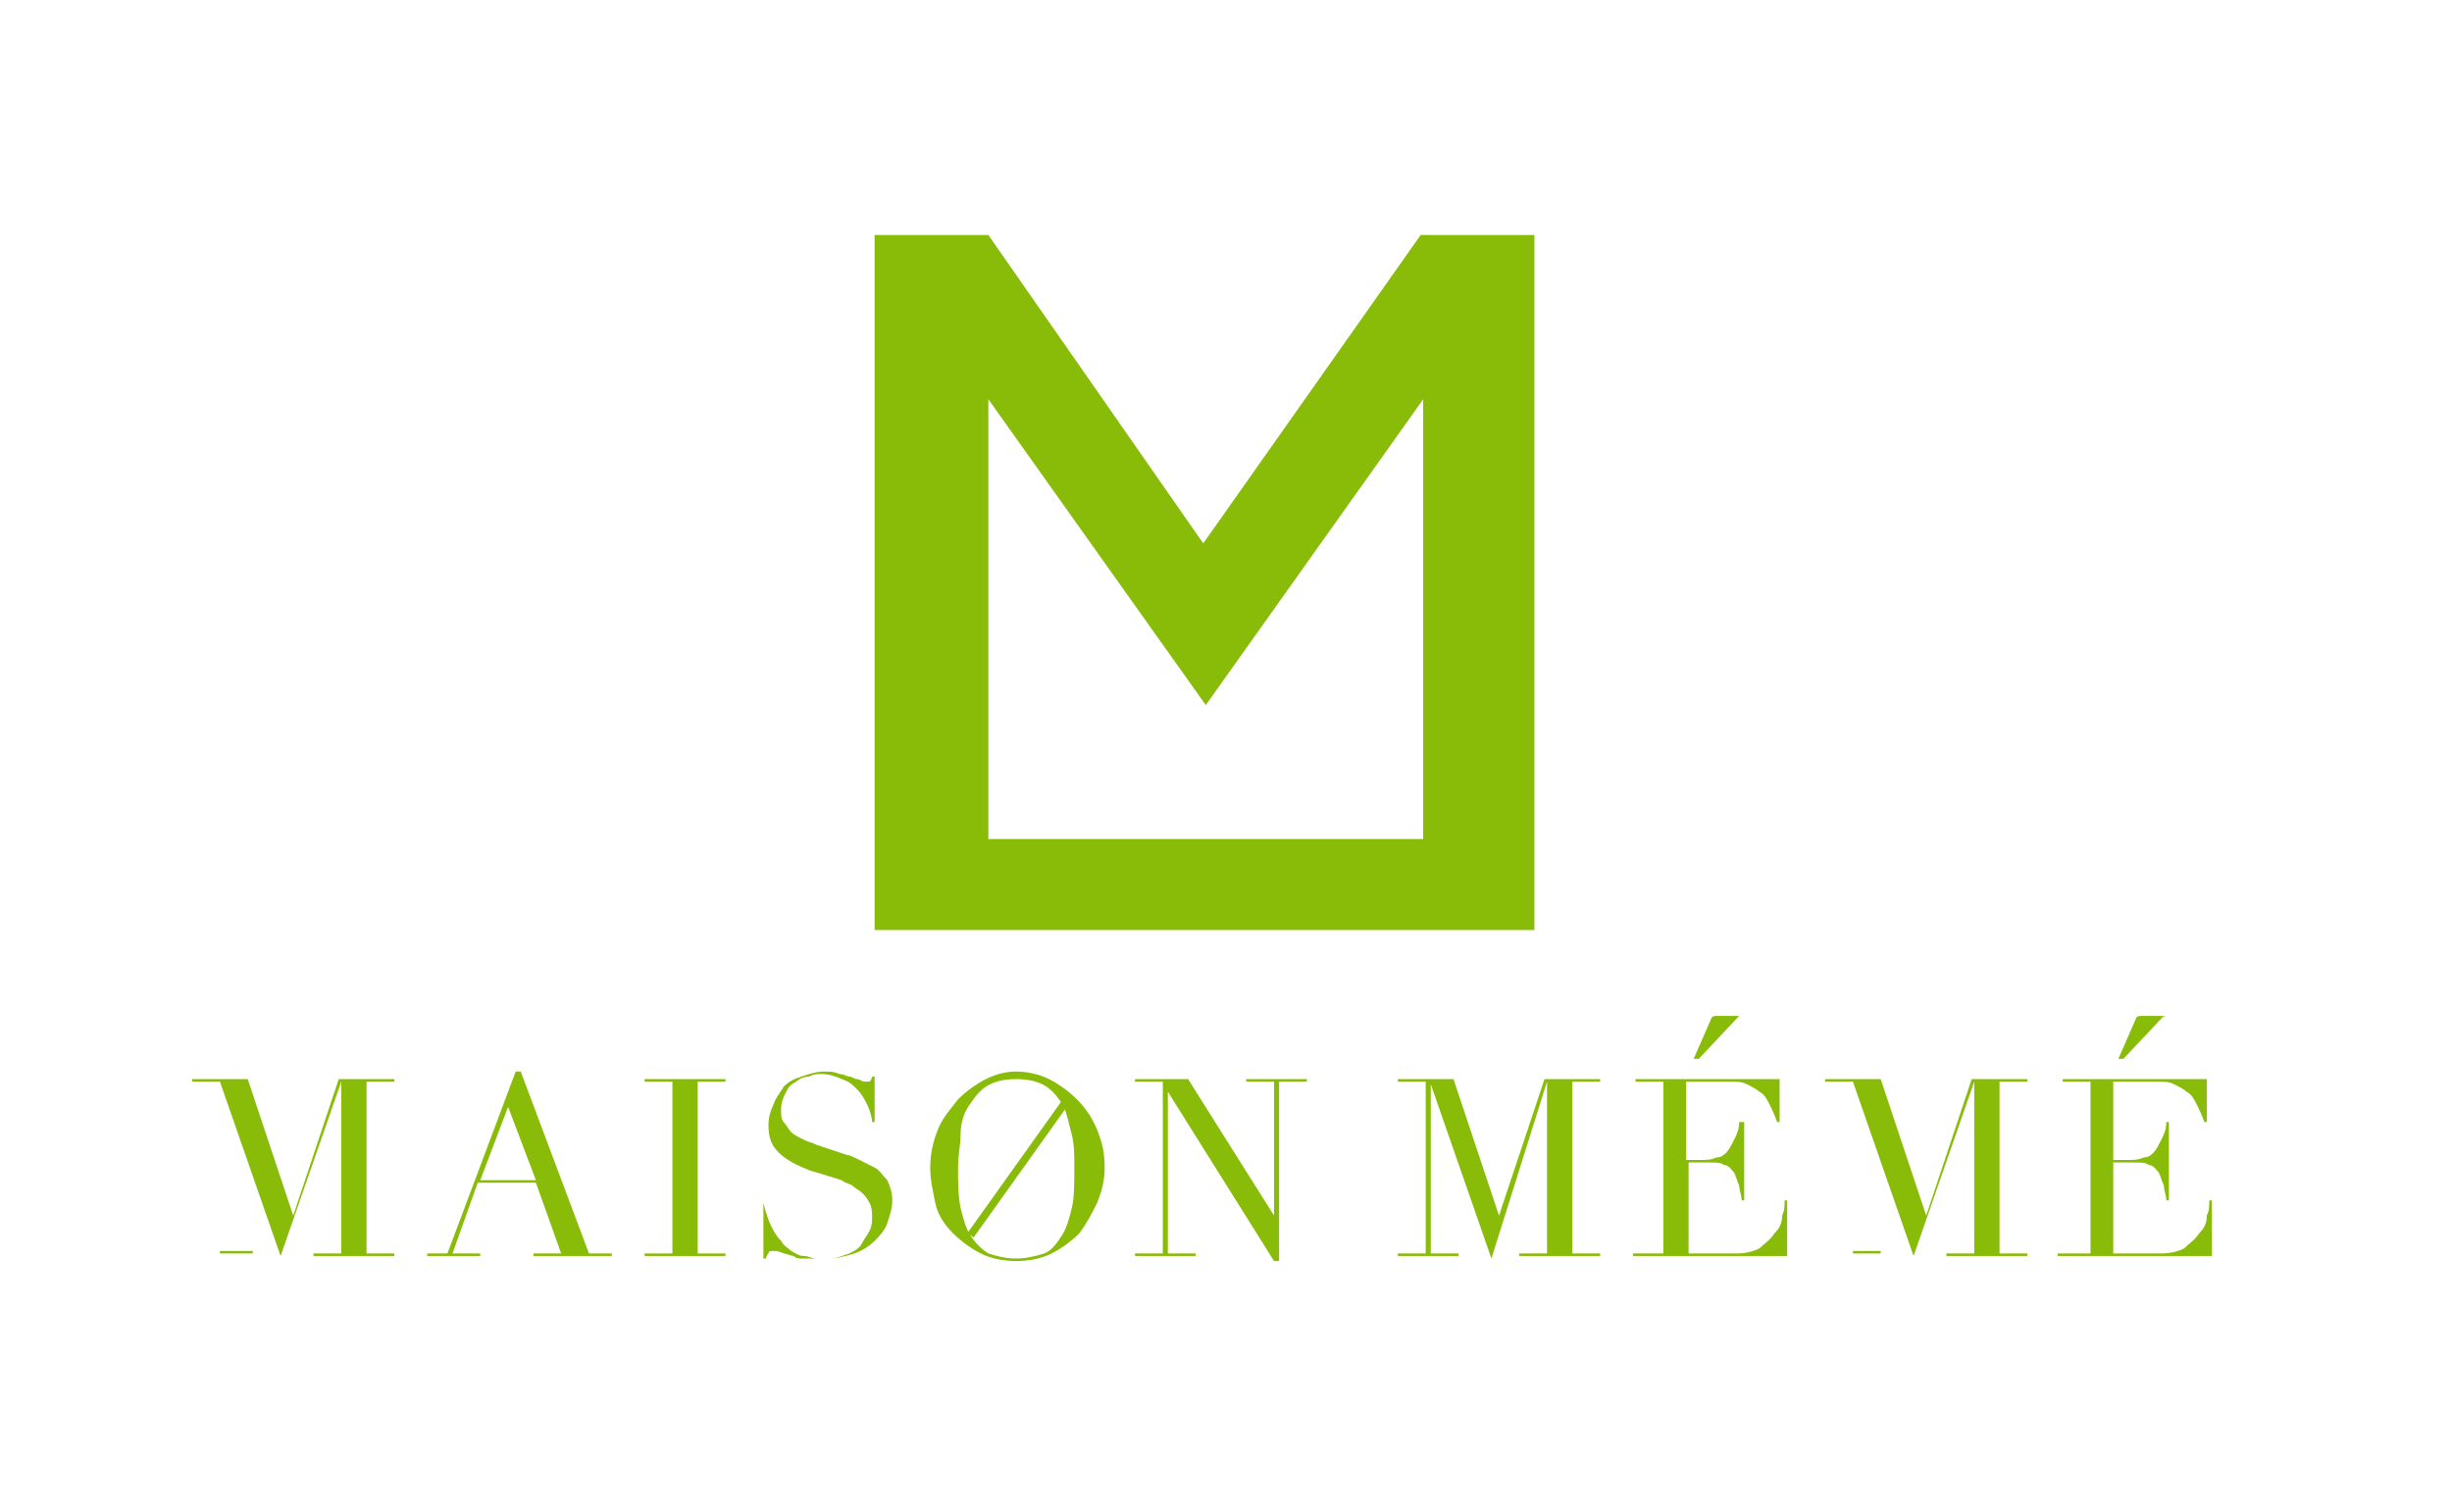
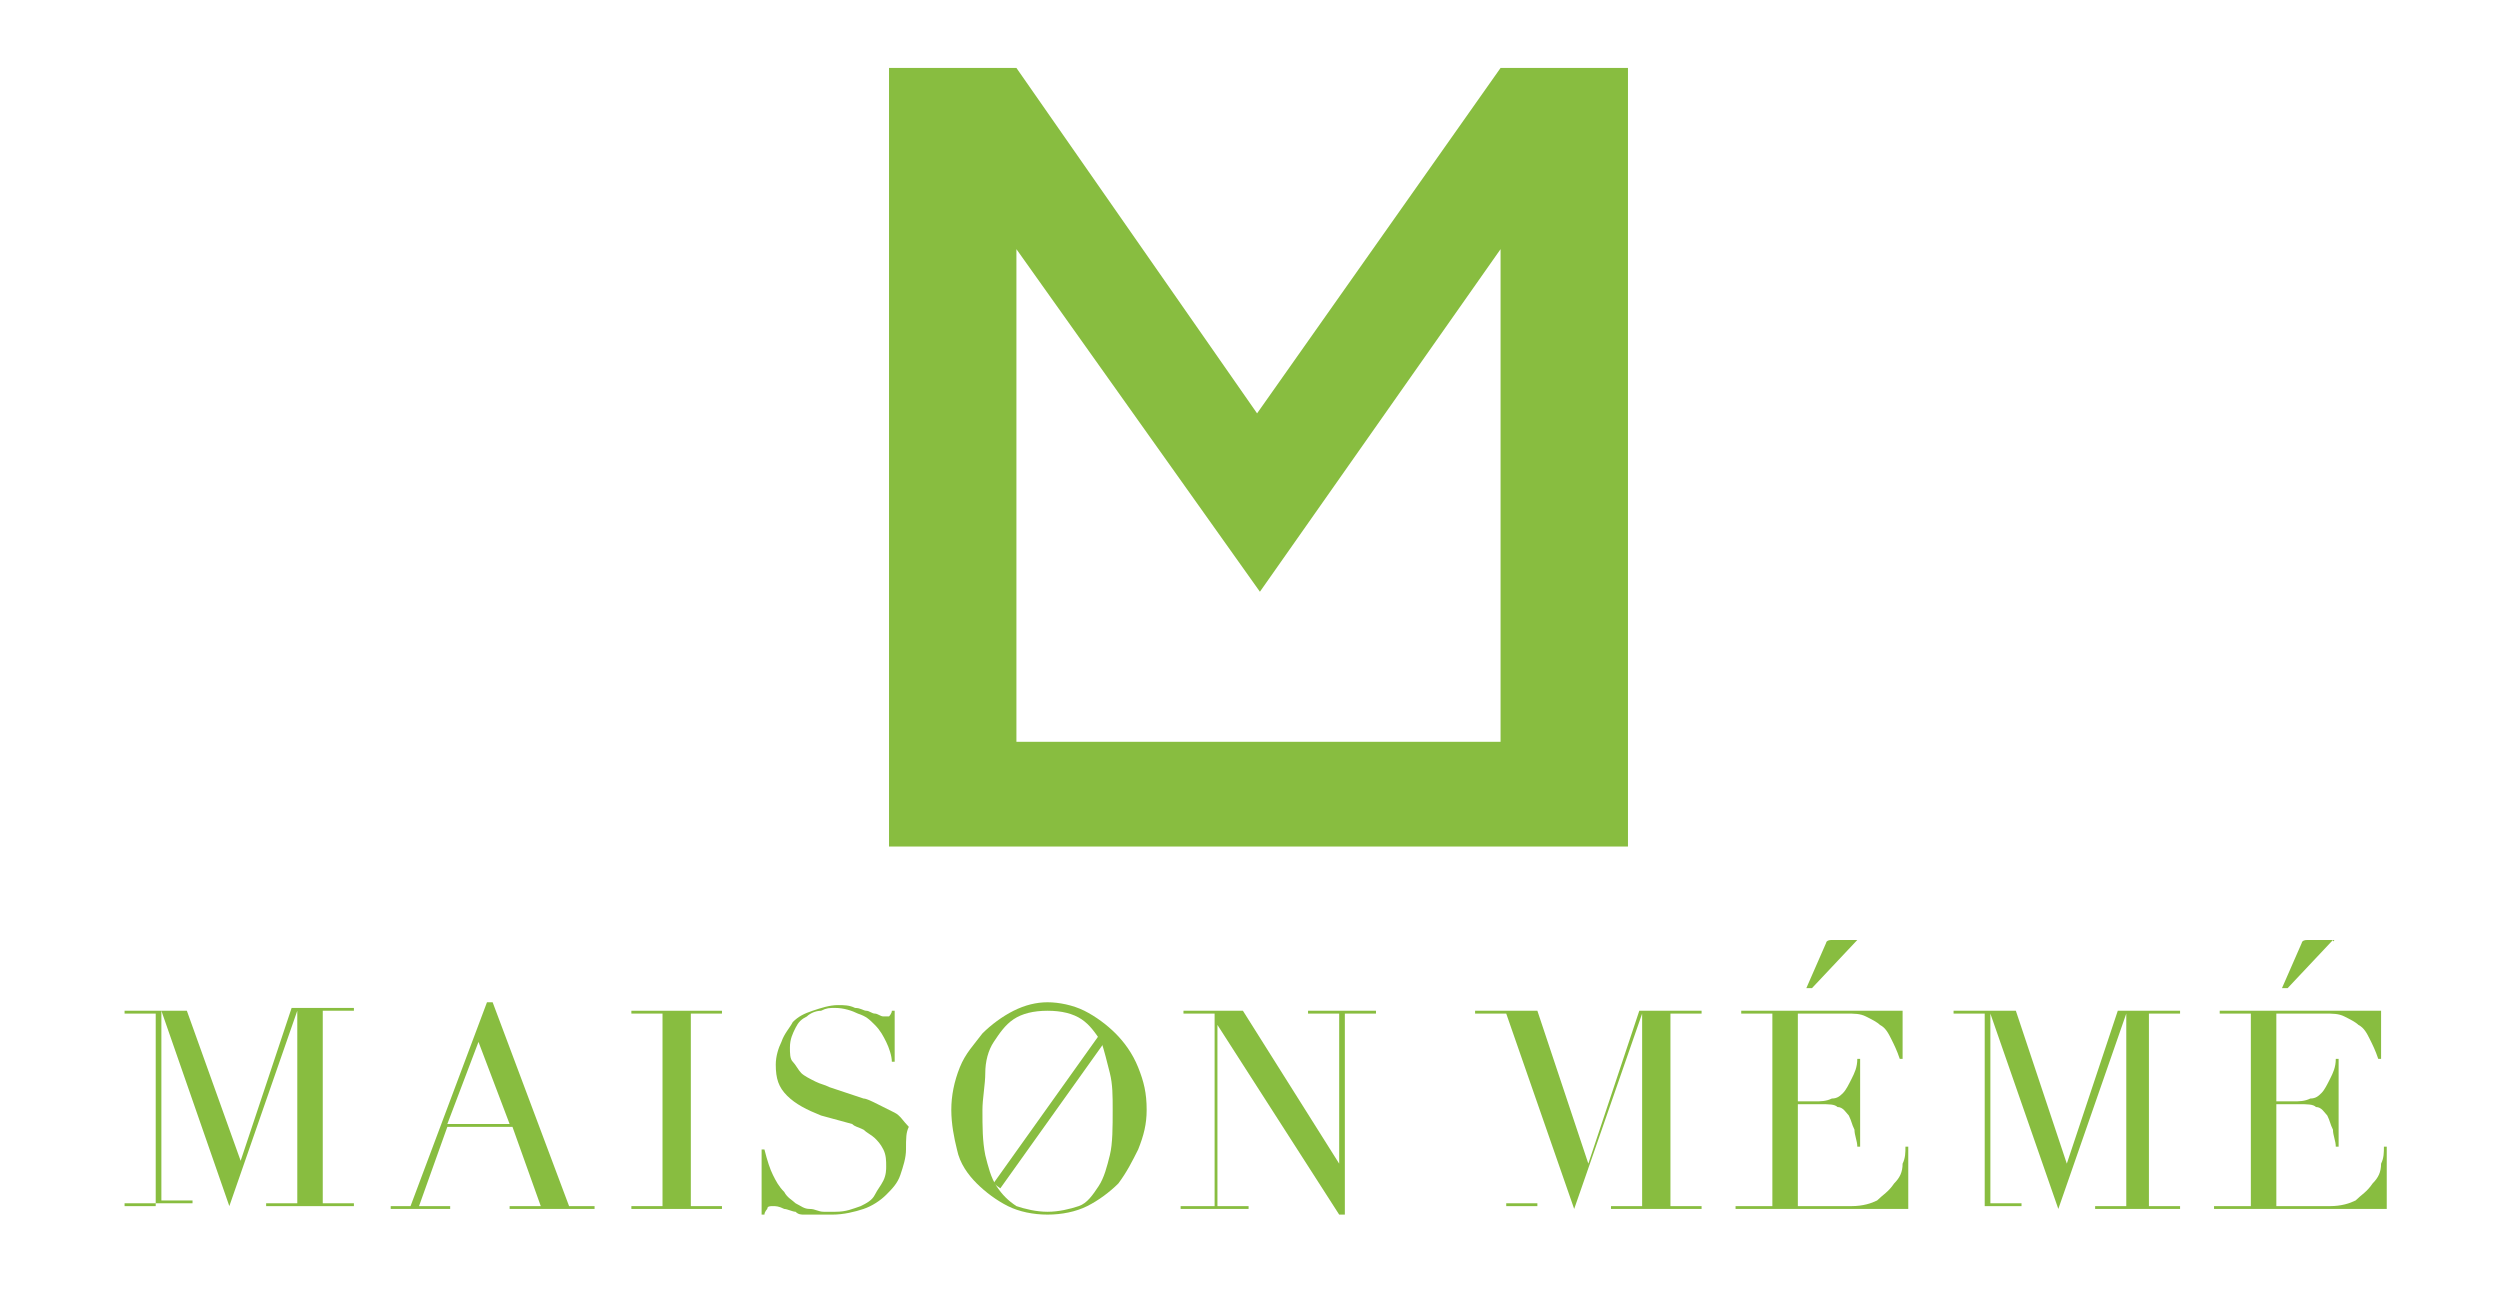
- <svg xmlns="http://www.w3.org/2000/svg" version="1.1" id="Layer_1" x="0px" y="0px" viewBox="0 0 97 59.8" enable-background="new 0 0 97 59.8" xml:space="preserve">
+ <svg xmlns="http://www.w3.org/2000/svg" version="1.1" id="Layer_1" x="0px" y="0px" viewBox="0 0 88.3 46.3" enable-background="new 0 0 88.3 46.3" xml:space="preserve">
  <g>
    <g>
-       <path fill="#88bc08" d="M56.2,9.3l-8.6,12.2L39.1,9.3h-4.5v23.8h0v3.7h26.1v-3.7V9.3H56.2z M39.1,33.2V15.8l8.6,12.1l8.6-12.1    v17.4H39.1z" />
+       <path fill="#88BD40" d="M53,2.4l-8.6,12.2L35.9,2.4h-4.5v23.8h0v3.7h26.1v-3.7V2.4H53z M35.9,26.2V8.8l8.6,12.1L53,8.8v17.4H35.9z    " />
    </g>
    <g>
      <g>
-         <path fill="#88bc08" d="M7.6,49.6h1.1v-6.8H7.6v-0.1h2.2l1.8,5.4h0l1.8-5.4h2.2v0.1h-1.1v6.8h1.1v0.1h-3.2v-0.1h1.1v-6.8h0     l-2.4,6.9l-2.4-6.9h0v6.7H10v0.1H7.6V49.6z" />
+         <path fill="#88BD40" d="M4.4,42.6h1.1v-6.8H4.4v-0.1h2.2L8.5,41h0l1.8-5.4h2.2v0.1h-1.1v6.8h1.1v0.1H9.4v-0.1h1.1v-6.8h0     l-2.4,6.9l-2.4-6.9h0v6.7h1.1v0.1H4.4V42.6z" />
      </g>
      <g>
-         <path fill="#88bc08" d="M16.8,49.6h0.9l2.7-7.2h0.2l2.7,7.2h0.9v0.1h-3.1v-0.1h1.1l-1-2.8h-2.3l-1,2.8H19v0.1h-2.1V49.6z      M20.1,43.8L19,46.7h2.2L20.1,43.8z" />
+         <path fill="#88BD40" d="M13.6,42.6h0.9l2.7-7.2h0.2l2.7,7.2H21v0.1H18v-0.1h1.1l-1-2.8h-2.3l-1,2.8h1.1v0.1h-2.1V42.6z      M16.9,36.8l-1.1,2.9H18L16.9,36.8z" />
      </g>
      <g>
-         <path fill="#88bc08" d="M25.5,49.6h1.1v-6.8h-1.1v-0.1h3.2v0.1h-1.1v6.8h1.1v0.1h-3.2V49.6z" />
+         <path fill="#88BD40" d="M22.3,42.6h1.1v-6.8h-1.1v-0.1h3.2v0.1h-1.1v6.8h1.1v0.1h-3.2V42.6z" />
      </g>
      <g>
-         <path fill="#88bc08" d="M30.1,47.6h0.1c0.1,0.4,0.2,0.7,0.3,0.9c0.1,0.2,0.2,0.4,0.4,0.6c0.1,0.2,0.3,0.3,0.4,0.4     c0.2,0.1,0.3,0.2,0.5,0.2c0.2,0,0.3,0.1,0.5,0.1c0.1,0,0.3,0,0.4,0c0.4,0,0.6-0.1,0.9-0.2c0.2-0.1,0.4-0.2,0.5-0.4     c0.1-0.2,0.2-0.3,0.3-0.5c0.1-0.2,0.1-0.4,0.1-0.5c0-0.2,0-0.4-0.1-0.6c-0.1-0.2-0.2-0.3-0.3-0.4c-0.1-0.1-0.3-0.2-0.4-0.3     c-0.2-0.1-0.3-0.1-0.4-0.2L32,46.3c-0.5-0.2-0.9-0.4-1.2-0.7c-0.3-0.3-0.4-0.6-0.4-1.1c0-0.3,0.1-0.6,0.2-0.8     c0.1-0.3,0.3-0.5,0.4-0.7c0.2-0.2,0.4-0.3,0.7-0.4c0.3-0.1,0.6-0.2,0.9-0.2c0.2,0,0.4,0,0.6,0.1c0.2,0,0.3,0.1,0.4,0.1     c0.1,0,0.2,0.1,0.3,0.1c0.1,0,0.2,0.1,0.3,0.1c0.1,0,0.1,0,0.2,0c0,0,0.1-0.1,0.1-0.2h0.1v1.8h-0.1c0-0.2-0.1-0.5-0.2-0.7     c-0.1-0.2-0.2-0.4-0.4-0.6c-0.2-0.2-0.3-0.3-0.6-0.4c-0.2-0.1-0.5-0.2-0.8-0.2c-0.2,0-0.3,0-0.5,0.1c-0.2,0-0.4,0.1-0.5,0.2     c-0.2,0.1-0.3,0.2-0.4,0.4c-0.1,0.2-0.2,0.4-0.2,0.7c0,0.2,0,0.4,0.1,0.5c0.1,0.1,0.2,0.3,0.3,0.4c0.1,0.1,0.3,0.2,0.5,0.3     c0.2,0.1,0.3,0.1,0.5,0.2l1.2,0.4c0.1,0,0.3,0.1,0.5,0.2c0.2,0.1,0.4,0.2,0.6,0.3c0.2,0.1,0.3,0.3,0.5,0.5     c0.1,0.2,0.2,0.5,0.2,0.8c0,0.3-0.1,0.6-0.2,0.9c-0.1,0.3-0.3,0.5-0.5,0.7c-0.2,0.2-0.5,0.4-0.8,0.5c-0.3,0.1-0.7,0.2-1.1,0.2     c-0.1,0-0.3,0-0.4,0c-0.1,0-0.2,0-0.3,0c-0.1,0-0.2,0-0.3,0c-0.1,0-0.2,0-0.3-0.1c-0.1,0-0.3-0.1-0.4-0.1     c-0.2-0.1-0.3-0.1-0.4-0.1c-0.1,0-0.2,0-0.2,0.1c0,0-0.1,0.1-0.1,0.2h-0.1V47.6z" />
+         <path fill="#88BD40" d="M26.9,40.6h0.1c0.1,0.4,0.2,0.7,0.3,0.9c0.1,0.2,0.2,0.4,0.4,0.6c0.1,0.2,0.3,0.3,0.4,0.4     c0.2,0.1,0.3,0.2,0.5,0.2c0.2,0,0.3,0.1,0.5,0.1c0.1,0,0.3,0,0.4,0c0.4,0,0.6-0.1,0.9-0.2c0.2-0.1,0.4-0.2,0.5-0.4     c0.1-0.2,0.2-0.3,0.3-0.5c0.1-0.2,0.1-0.4,0.1-0.5c0-0.2,0-0.4-0.1-0.6c-0.1-0.2-0.2-0.3-0.3-0.4c-0.1-0.1-0.3-0.2-0.4-0.3     c-0.2-0.1-0.3-0.1-0.4-0.2l-1.1-0.3c-0.5-0.2-0.9-0.4-1.2-0.7c-0.3-0.3-0.4-0.6-0.4-1.1c0-0.3,0.1-0.6,0.2-0.8     c0.1-0.3,0.3-0.5,0.4-0.7c0.2-0.2,0.4-0.3,0.7-0.4c0.3-0.1,0.6-0.2,0.9-0.2c0.2,0,0.4,0,0.6,0.1c0.2,0,0.3,0.1,0.4,0.1     c0.1,0,0.2,0.1,0.3,0.1c0.1,0,0.2,0.1,0.3,0.1c0.1,0,0.1,0,0.2,0c0,0,0.1-0.1,0.1-0.2h0.1v1.8h-0.1c0-0.2-0.1-0.5-0.2-0.7     c-0.1-0.2-0.2-0.4-0.4-0.6c-0.2-0.2-0.3-0.3-0.6-0.4c-0.2-0.1-0.5-0.2-0.8-0.2c-0.2,0-0.3,0-0.5,0.1c-0.2,0-0.4,0.1-0.5,0.2     c-0.2,0.1-0.3,0.2-0.4,0.4c-0.1,0.2-0.2,0.4-0.2,0.7c0,0.2,0,0.4,0.1,0.5c0.1,0.1,0.2,0.3,0.3,0.4c0.1,0.1,0.3,0.2,0.5,0.3     c0.2,0.1,0.3,0.1,0.5,0.2l1.2,0.4c0.1,0,0.3,0.1,0.5,0.2c0.2,0.1,0.4,0.2,0.6,0.3c0.2,0.1,0.3,0.3,0.5,0.5C32,40,32,40.2,32,40.6     c0,0.3-0.1,0.6-0.2,0.9c-0.1,0.3-0.3,0.5-0.5,0.7c-0.2,0.2-0.5,0.4-0.8,0.5c-0.3,0.1-0.7,0.2-1.1,0.2c-0.1,0-0.3,0-0.4,0     c-0.1,0-0.2,0-0.3,0c-0.1,0-0.2,0-0.3,0c-0.1,0-0.2,0-0.3-0.1c-0.1,0-0.3-0.1-0.4-0.1c-0.2-0.1-0.3-0.1-0.4-0.1     c-0.1,0-0.2,0-0.2,0.1c0,0-0.1,0.1-0.1,0.2h-0.1V40.6z" />
      </g>
      <g>
-         <path fill="#88bc08" d="M36.8,46.2c0-0.5,0.1-1,0.3-1.5c0.2-0.5,0.5-0.8,0.8-1.2c0.3-0.3,0.7-0.6,1.1-0.8     c0.4-0.2,0.8-0.3,1.2-0.3c0.4,0,0.9,0.1,1.3,0.3c0.4,0.2,0.8,0.5,1.1,0.8c0.3,0.3,0.6,0.7,0.8,1.2c0.2,0.5,0.3,0.9,0.3,1.5     c0,0.5-0.1,0.9-0.3,1.4c-0.2,0.4-0.4,0.8-0.7,1.2c-0.3,0.3-0.7,0.6-1.1,0.8c-0.4,0.2-0.9,0.3-1.4,0.3c-0.5,0-1-0.1-1.4-0.3     c-0.4-0.2-0.8-0.5-1.1-0.8c-0.3-0.3-0.6-0.7-0.7-1.2C36.9,47.1,36.8,46.7,36.8,46.2z M37.9,46.2c0,0.6,0,1.1,0.1,1.6     c0.1,0.4,0.2,0.8,0.4,1.1c0.2,0.3,0.4,0.5,0.7,0.7c0.3,0.1,0.7,0.2,1.1,0.2c0.4,0,0.8-0.1,1.1-0.2c0.3-0.1,0.5-0.4,0.7-0.7     c0.2-0.3,0.3-0.7,0.4-1.1c0.1-0.4,0.1-1,0.1-1.6c0-0.5,0-0.9-0.1-1.3c-0.1-0.4-0.2-0.8-0.3-1.1c-0.2-0.3-0.4-0.6-0.7-0.8     c-0.3-0.2-0.7-0.3-1.2-0.3c-0.5,0-0.9,0.1-1.2,0.3c-0.3,0.2-0.5,0.5-0.7,0.8c-0.2,0.3-0.3,0.7-0.3,1.1     C38,45.3,37.9,45.7,37.9,46.2z" />
+         <path fill="#88BD40" d="M33.6,39.2c0-0.5,0.1-1,0.3-1.5c0.2-0.5,0.5-0.8,0.8-1.2c0.3-0.3,0.7-0.6,1.1-0.8     c0.4-0.2,0.8-0.3,1.2-0.3c0.4,0,0.9,0.1,1.3,0.3c0.4,0.2,0.8,0.5,1.1,0.8c0.3,0.3,0.6,0.7,0.8,1.2c0.2,0.5,0.3,0.9,0.3,1.5     c0,0.5-0.1,0.9-0.3,1.4c-0.2,0.4-0.4,0.8-0.7,1.2c-0.3,0.3-0.7,0.6-1.1,0.8c-0.4,0.2-0.9,0.3-1.4,0.3c-0.5,0-1-0.1-1.4-0.3     c-0.4-0.2-0.8-0.5-1.1-0.8c-0.3-0.3-0.6-0.7-0.7-1.2C33.7,40.2,33.6,39.7,33.6,39.2z M34.7,39.2c0,0.6,0,1.1,0.1,1.6     c0.1,0.4,0.2,0.8,0.4,1.1c0.2,0.3,0.4,0.5,0.7,0.7c0.3,0.1,0.7,0.2,1.1,0.2c0.4,0,0.8-0.1,1.1-0.2c0.3-0.1,0.5-0.4,0.7-0.7     c0.2-0.3,0.3-0.7,0.4-1.1c0.1-0.4,0.1-1,0.1-1.6c0-0.5,0-0.9-0.1-1.3c-0.1-0.4-0.2-0.8-0.3-1.1c-0.2-0.3-0.4-0.6-0.7-0.8     c-0.3-0.2-0.7-0.3-1.2-0.3c-0.5,0-0.9,0.1-1.2,0.3c-0.3,0.2-0.5,0.5-0.7,0.8c-0.2,0.3-0.3,0.7-0.3,1.1     C34.8,38.3,34.7,38.8,34.7,39.2z" />
      </g>
      <g>
-         <path fill="#88bc08" d="M44.9,49.6h1.1v-6.8h-1.1v-0.1h2.1l3.4,5.4h0v-5.3h-1.1v-0.1h2.4v0.1h-1.1v7.1h-0.2l-4.2-6.7h0v6.4h1.1     v0.1h-2.4V49.6z" />
+         <path fill="#88BD40" d="M41.8,42.6h1.1v-6.8h-1.1v-0.1h2.1l3.4,5.4h0v-5.3h-1.1v-0.1h2.4v0.1h-1.1v7.1h-0.2L43,36.2h0v6.4h1.1     v0.1h-2.4V42.6z" />
      </g>
      <g>
-         <path fill="#88bc08" d="M55.3,49.6h1.1v-6.8h-1.1v-0.1h2.2l1.8,5.4h0l1.8-5.4h2.2v0.1h-1.1v6.8h1.1v0.1h-3.2v-0.1h1.1v-6.8h0     L59,49.8l-2.4-6.9h0v6.7h1.1v0.1h-2.4V49.6z" />
+         <path fill="#88BD40" d="M52.1,42.6h1.1v-6.8h-1.1v-0.1h2.2l1.8,5.4h0l1.8-5.4h2.2v0.1h-1.1v6.8h1.1v0.1h-3.2v-0.1h1.1v-6.8h0     l-2.4,6.9l-2.4-6.9h0v6.7h1.1v0.1h-2.4V42.6z" />
      </g>
      <g>
-         <path fill="#88bc08" d="M64.7,49.6h1.1v-6.8h-1.1v-0.1h5.7v1.7h-0.1c-0.1-0.3-0.2-0.5-0.3-0.7c-0.1-0.2-0.2-0.4-0.4-0.5     c-0.1-0.1-0.3-0.2-0.5-0.3c-0.2-0.1-0.4-0.1-0.7-0.1h-1.7v3.1h0.6c0.2,0,0.4,0,0.6-0.1c0.2,0,0.3-0.1,0.4-0.2     c0.1-0.1,0.2-0.3,0.3-0.5c0.1-0.2,0.2-0.4,0.2-0.7H69v3.1h-0.1c0-0.2-0.1-0.4-0.1-0.6c-0.1-0.2-0.1-0.3-0.2-0.5     c-0.1-0.1-0.2-0.3-0.4-0.3c-0.1-0.1-0.3-0.1-0.6-0.1h-0.8v3.6h1.9c0.4,0,0.7-0.1,0.9-0.2c0.2-0.2,0.4-0.3,0.6-0.6     c0.2-0.2,0.3-0.4,0.3-0.7c0.1-0.2,0.1-0.4,0.1-0.6h0.1v2.2h-6.1V49.6z" />
+         <path fill="#88BD40" d="M61.5,42.6h1.1v-6.8h-1.1v-0.1h5.7v1.7h-0.1c-0.1-0.3-0.2-0.5-0.3-0.7c-0.1-0.2-0.2-0.4-0.4-0.5     c-0.1-0.1-0.3-0.2-0.5-0.3c-0.2-0.1-0.4-0.1-0.7-0.1h-1.7v3.1h0.6c0.2,0,0.4,0,0.6-0.1c0.2,0,0.3-0.1,0.4-0.2     c0.1-0.1,0.2-0.3,0.3-0.5c0.1-0.2,0.2-0.4,0.2-0.7h0.1v3.1h-0.1c0-0.2-0.1-0.4-0.1-0.6c-0.1-0.2-0.1-0.3-0.2-0.5     c-0.1-0.1-0.2-0.3-0.4-0.3c-0.1-0.1-0.3-0.1-0.6-0.1h-0.8v3.6h1.9c0.4,0,0.7-0.1,0.9-0.2c0.2-0.2,0.4-0.3,0.6-0.6     c0.2-0.2,0.3-0.4,0.3-0.7c0.1-0.2,0.1-0.4,0.1-0.6h0.1v2.2h-6.1V42.6z" />
      </g>
      <g>
-         <path fill="#88bc08" d="M72.2,49.6h1.1v-6.8h-1.1v-0.1h2.2l1.8,5.4h0l1.8-5.4h2.2v0.1h-1.1v6.8h1.1v0.1h-3.2v-0.1h1.1v-6.8h0     l-2.4,6.9l-2.4-6.9h0v6.7h1.1v0.1h-2.4V49.6z" />
+         <path fill="#88BD40" d="M69,42.6h1.1v-6.8H69v-0.1h2.2l1.8,5.4h0l1.8-5.4h2.2v0.1h-1.1v6.8h1.1v0.1H74v-0.1h1.1v-6.8h0l-2.4,6.9     l-2.4-6.9h0v6.7h1.1v0.1H69V42.6z" />
      </g>
      <g>
-         <path fill="#88bc08" d="M81.6,49.6h1.1v-6.8h-1.1v-0.1h5.7v1.7h-0.1c-0.1-0.3-0.2-0.5-0.3-0.7c-0.1-0.2-0.2-0.4-0.4-0.5     c-0.1-0.1-0.3-0.2-0.5-0.3c-0.2-0.1-0.4-0.1-0.7-0.1h-1.7v3.1h0.6c0.2,0,0.4,0,0.6-0.1c0.2,0,0.3-0.1,0.4-0.2     c0.1-0.1,0.2-0.3,0.3-0.5c0.1-0.2,0.2-0.4,0.2-0.7h0.1v3.1h-0.1c0-0.2-0.1-0.4-0.1-0.6c-0.1-0.2-0.1-0.3-0.2-0.5     c-0.1-0.1-0.2-0.3-0.4-0.3c-0.1-0.1-0.3-0.1-0.6-0.1h-0.8v3.6h1.9c0.4,0,0.7-0.1,0.9-0.2c0.2-0.2,0.4-0.3,0.6-0.6     c0.2-0.2,0.3-0.4,0.3-0.7c0.1-0.2,0.1-0.4,0.1-0.6h0.1v2.2h-6.1V49.6z" />
+         <path fill="#88BD40" d="M78.4,42.6h1.1v-6.8h-1.1v-0.1h5.7v1.7H84c-0.1-0.3-0.2-0.5-0.3-0.7c-0.1-0.2-0.2-0.4-0.4-0.5     c-0.1-0.1-0.3-0.2-0.5-0.3c-0.2-0.1-0.4-0.1-0.7-0.1h-1.7v3.1h0.6c0.2,0,0.4,0,0.6-0.1c0.2,0,0.3-0.1,0.4-0.2     c0.1-0.1,0.2-0.3,0.3-0.5c0.1-0.2,0.2-0.4,0.2-0.7h0.1v3.1h-0.1c0-0.2-0.1-0.4-0.1-0.6c-0.1-0.2-0.1-0.3-0.2-0.5     c-0.1-0.1-0.2-0.3-0.4-0.3c-0.1-0.1-0.3-0.1-0.6-0.1h-0.8v3.6h1.9c0.4,0,0.7-0.1,0.9-0.2c0.2-0.2,0.4-0.3,0.6-0.6     c0.2-0.2,0.3-0.4,0.3-0.7c0.1-0.2,0.1-0.4,0.1-0.6h0.1v2.2h-6.1V42.6z" />
      </g>
      <g>
-         <path fill="#88bc08" d="M68.8,40.2C68.8,40.2,68.8,40.3,68.8,40.2l-1.6,1.7H67l0.7-1.6c0,0,0-0.1,0.2-0.1H68.8z" />
+         <path fill="#88BD40" d="M65.6,33.2C65.6,33.2,65.6,33.3,65.6,33.2L64,34.9h-0.2l0.7-1.6c0,0,0-0.1,0.2-0.1H65.6z" />
      </g>
      <g>
-         <path fill="#88bc08" d="M85.6,40.2C85.7,40.2,85.6,40.3,85.6,40.2l-1.6,1.7h-0.2l0.7-1.6c0,0,0-0.1,0.2-0.1H85.6z" />
+         <path fill="#88BD40" d="M82.4,33.2C82.5,33.2,82.4,33.3,82.4,33.2l-1.6,1.7h-0.2l0.7-1.6c0,0,0-0.1,0.2-0.1H82.4z" />
      </g>
      <g>
-         <rect x="40.1" y="43.1" transform="matrix(0.8142 0.5806 -0.5806 0.8142 34.3617 -14.7913)" fill="#88bc08" width="0.3" height="6.4" />
+         <rect x="36.9" y="36.1" transform="matrix(0.8142 0.5806 -0.5806 0.8142 29.7189 -14.2299)" fill="#88BD40" width="0.3" height="6.4" />
      </g>
    </g>
  </g>
</svg>
